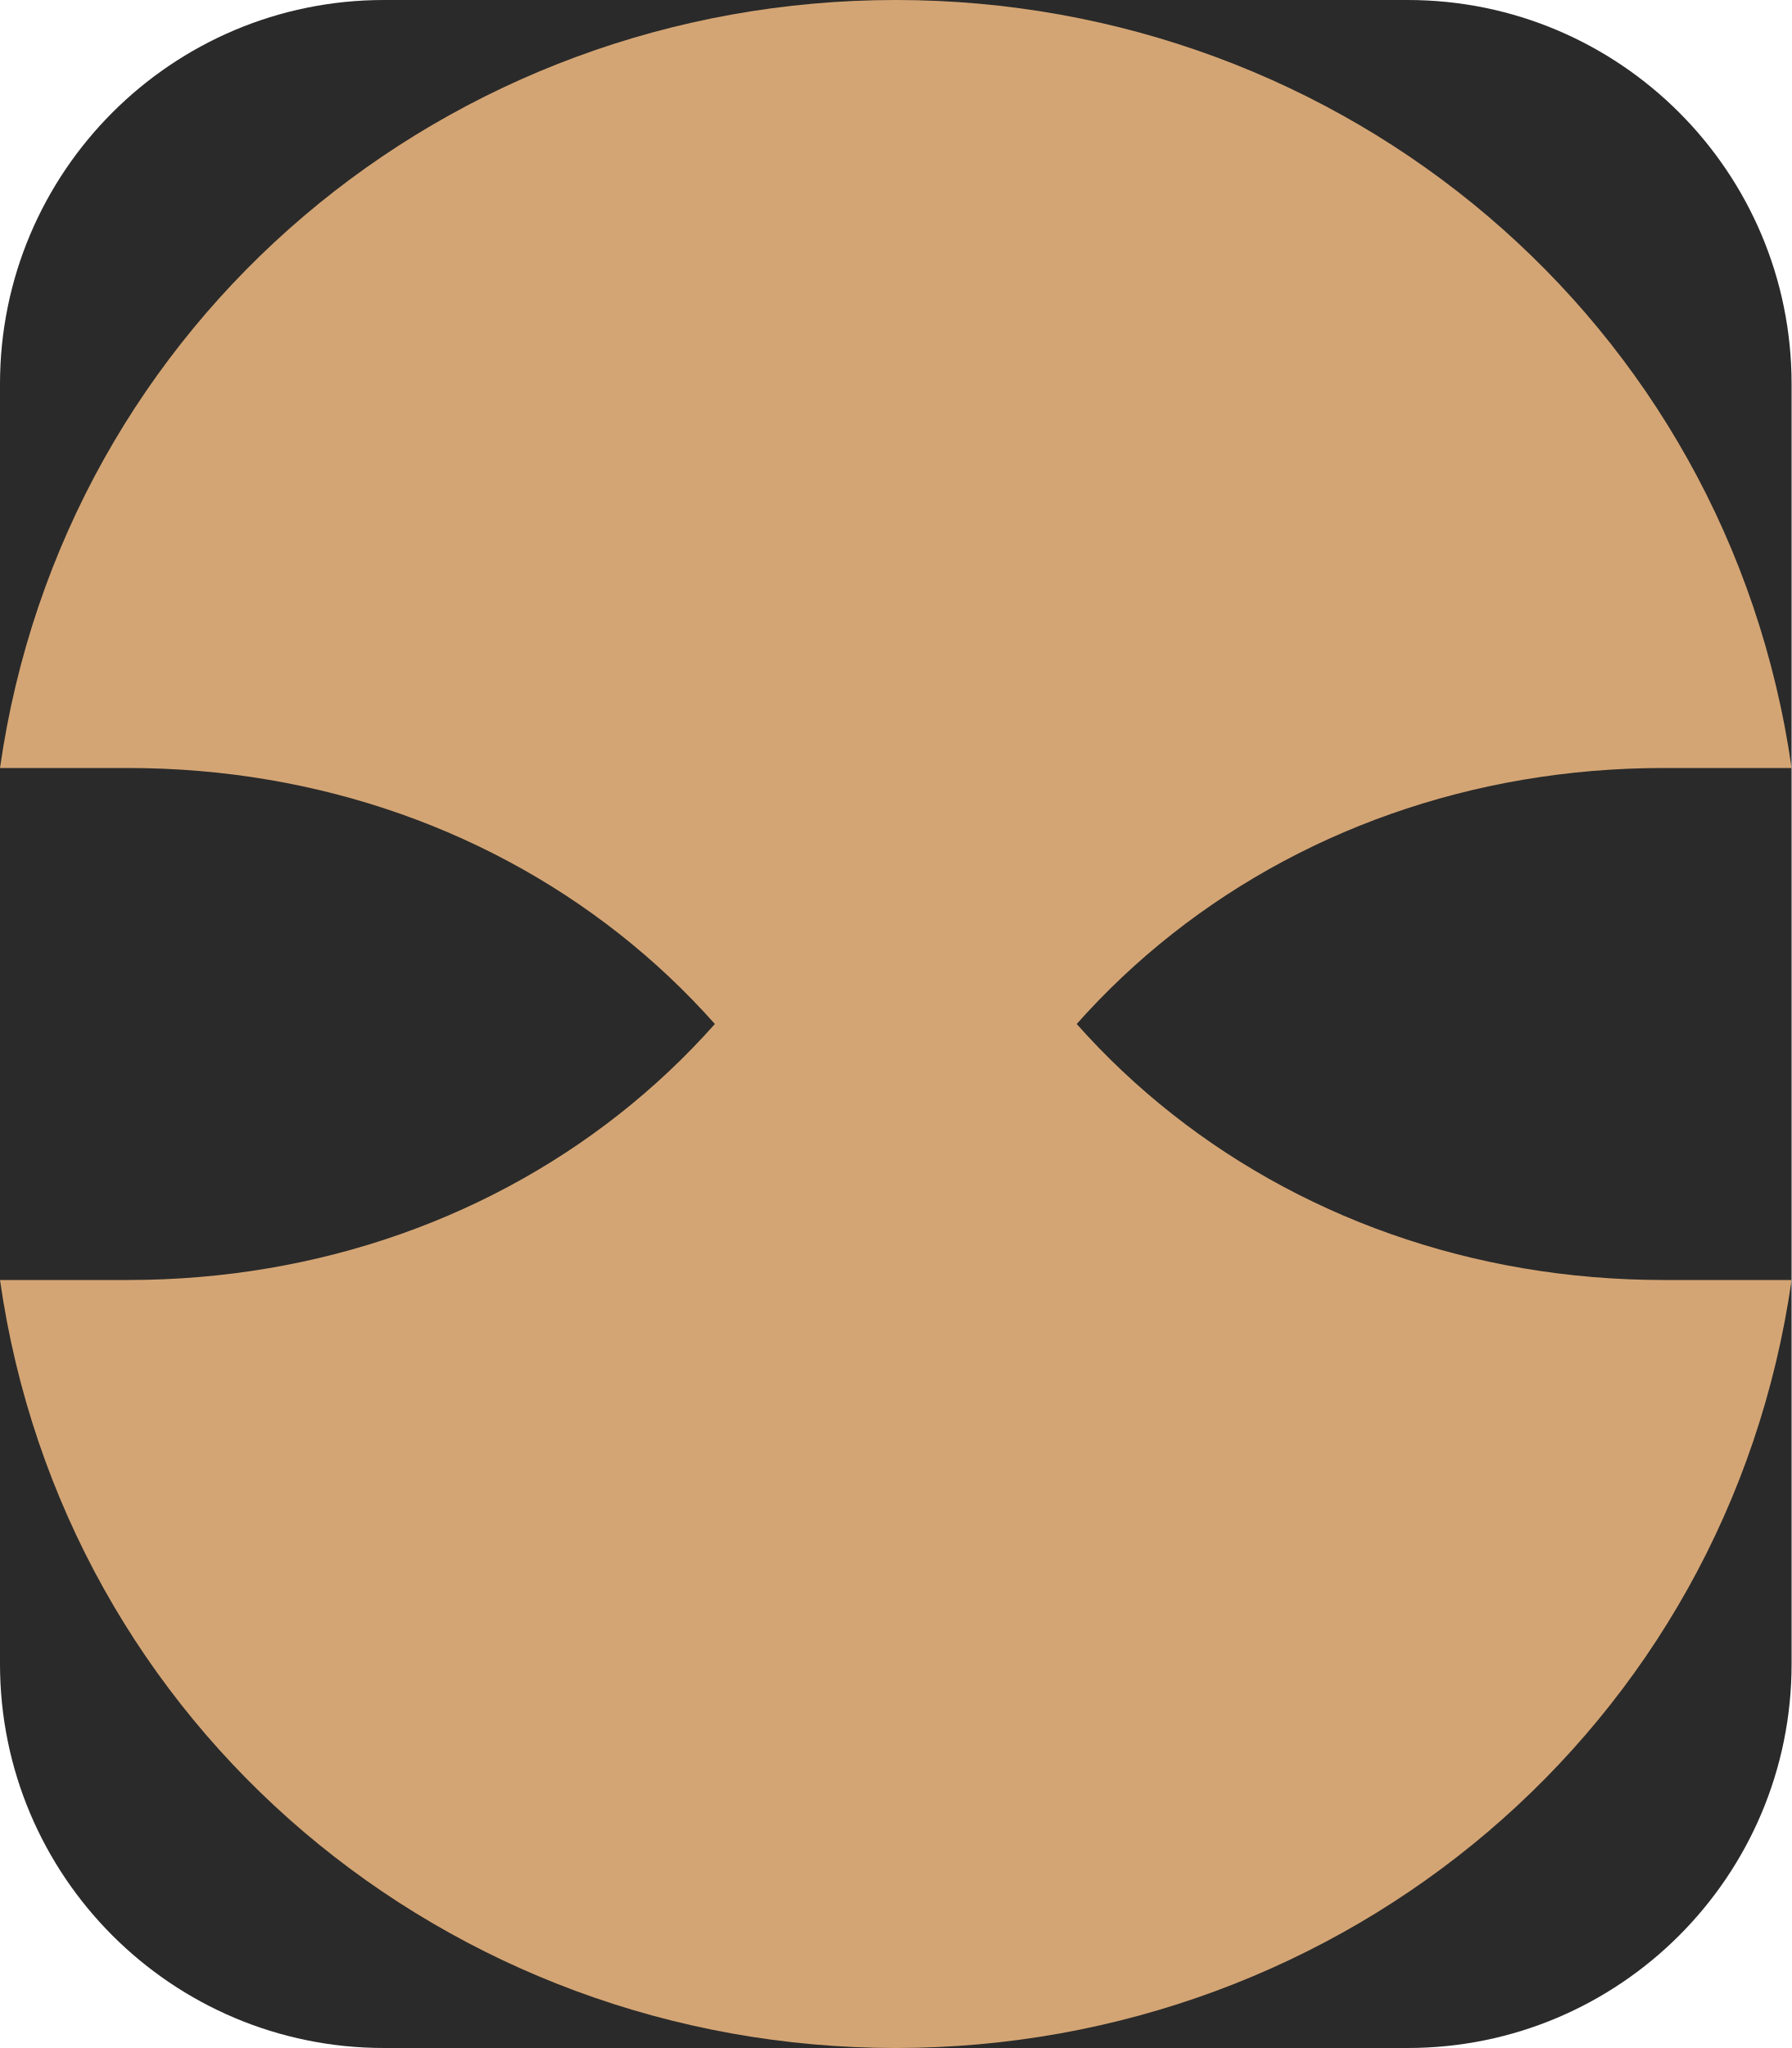
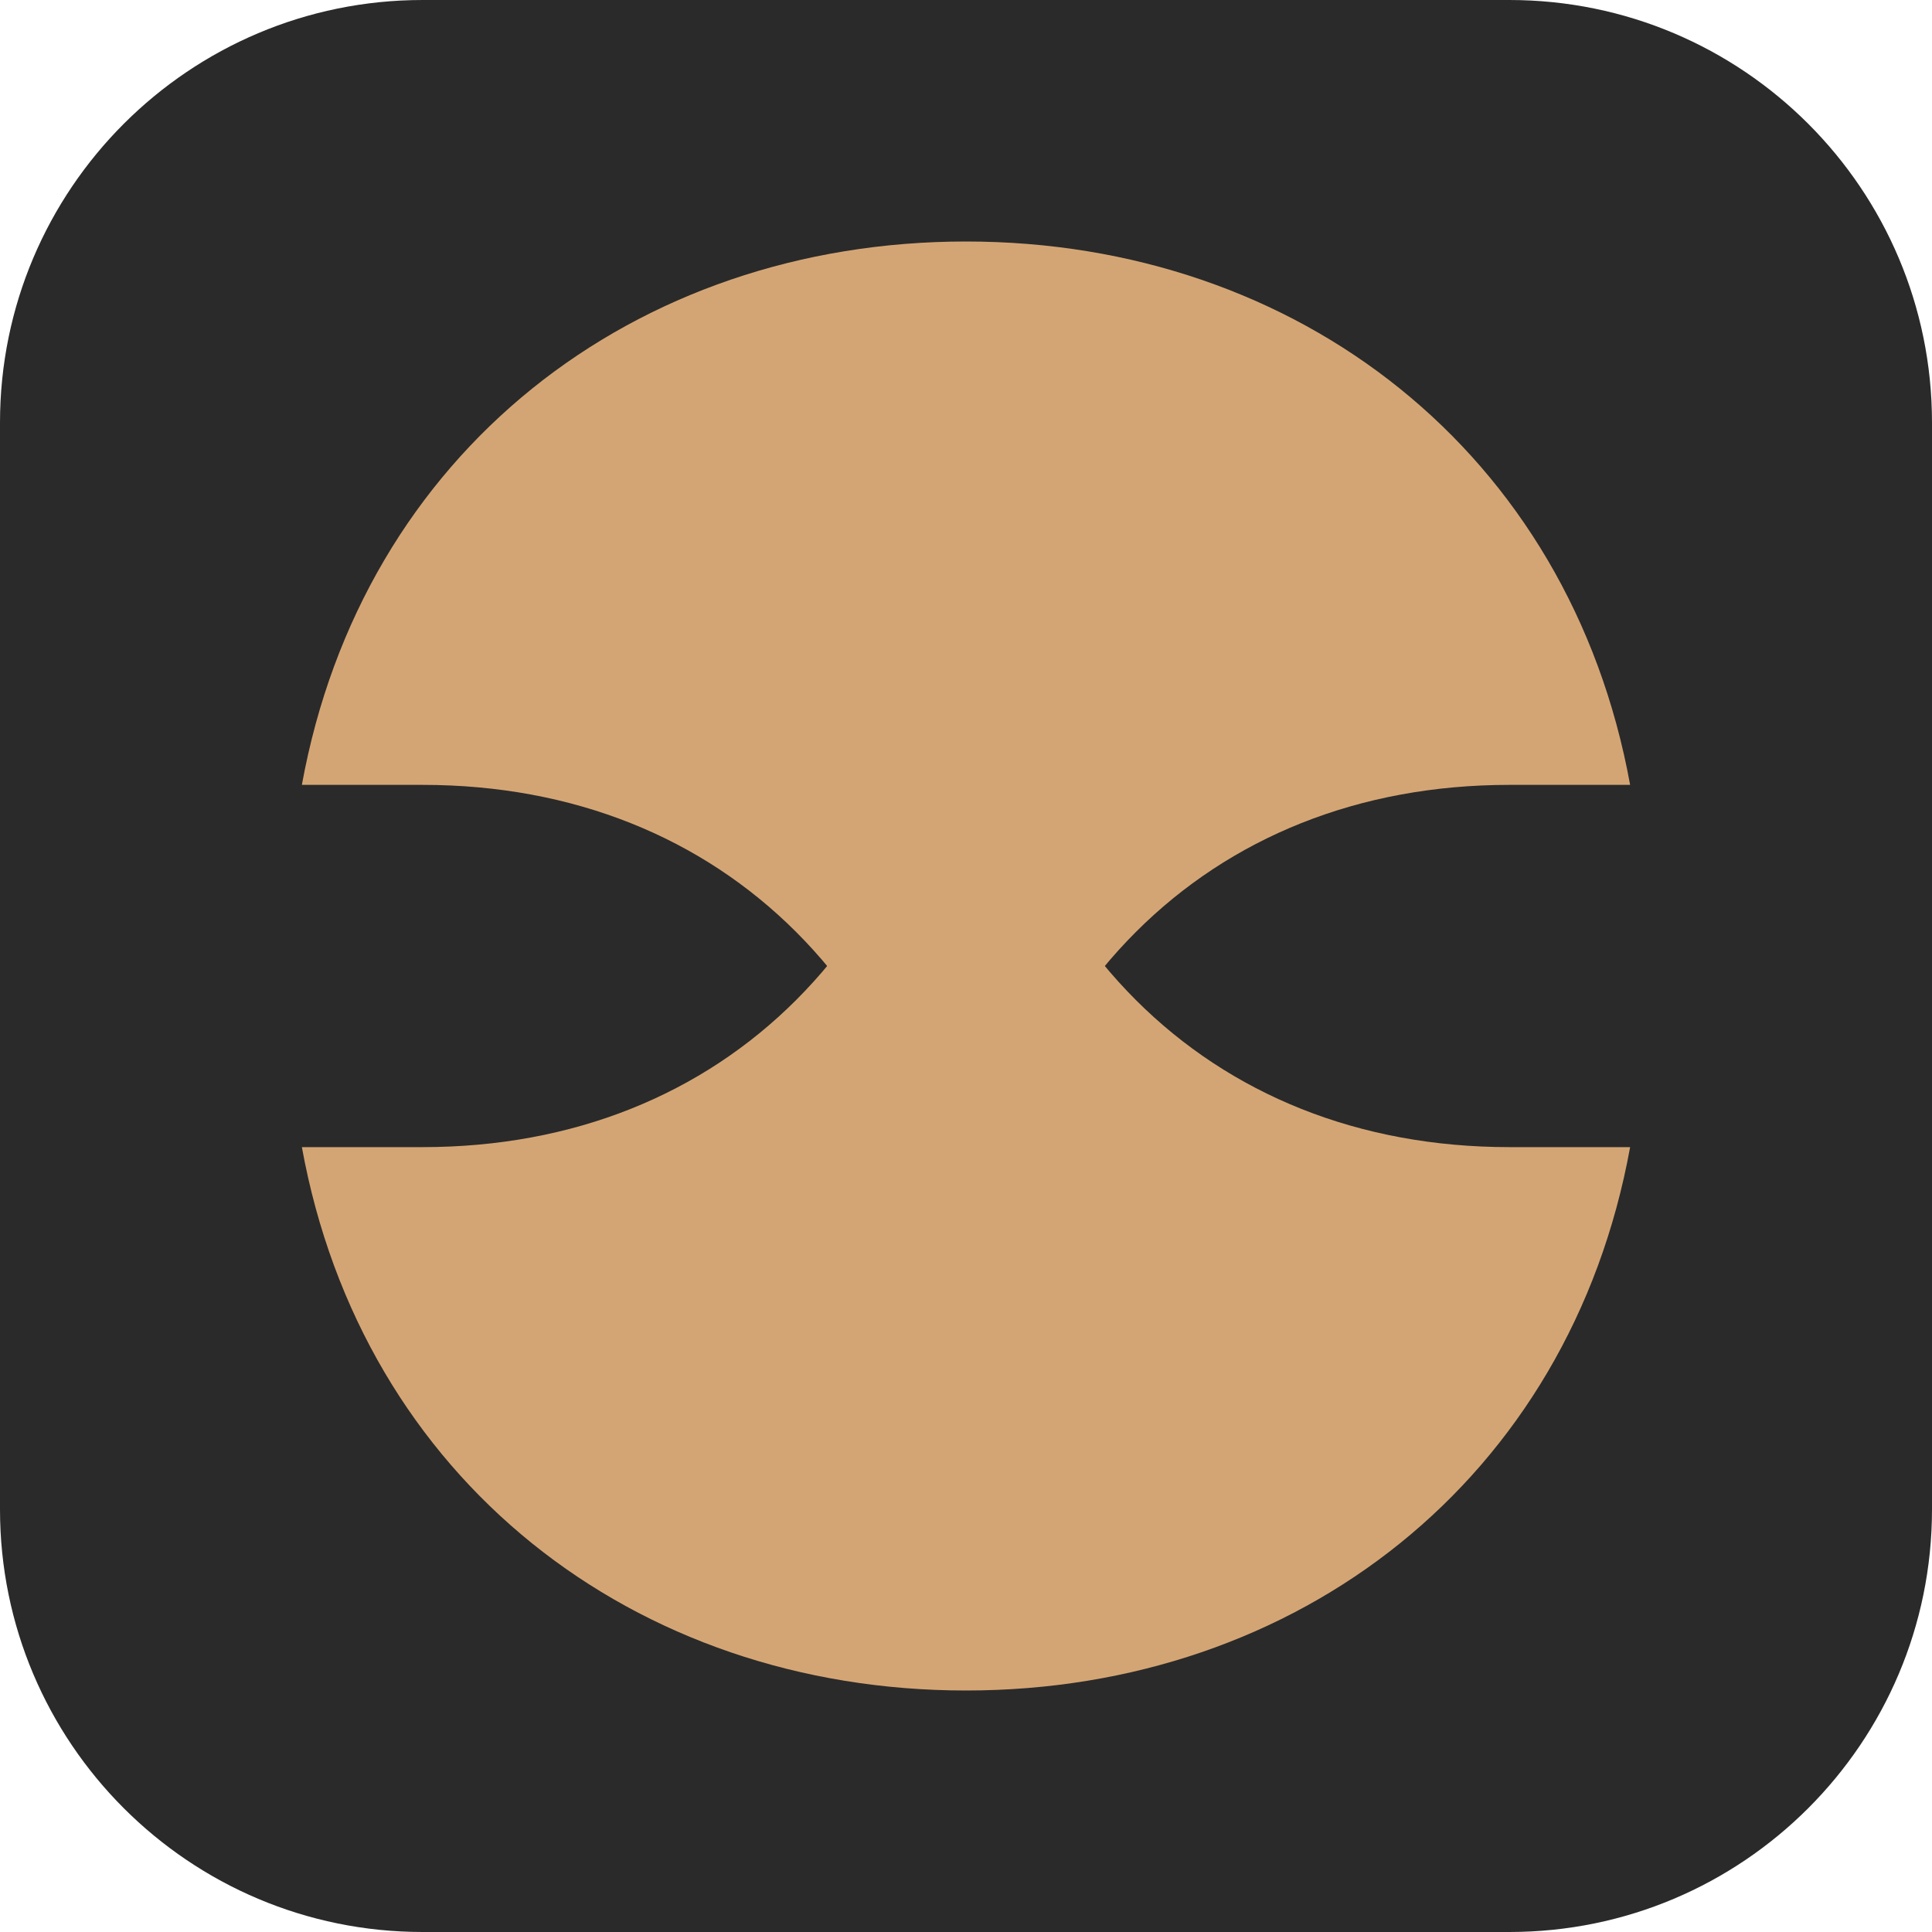
- <svg xmlns="http://www.w3.org/2000/svg" viewBox="9 8 14 16">
-   <rect x="9" y="8" width="14" height="16" rx="3" fill="#2a2a2a" />
-   <path d="M 16 8 C 12.5 8 9.5 10.5 9 14 C 9 14 9.5 14 10 14 C 13 14 15.5 16 16 19 C 16.5 16 19 14 22 14 C 22.5 14 23 14 23 14 C 22.5 10.5 19.5 8 16 8 Z" fill="#d4a574" />
-   <path d="M 16 24 C 19.5 24 22.5 21.5 23 18 C 23 18 22.5 18 22 18 C 19 18 16.5 16 16 13 C 15.5 16 13 18 10 18 C 9.5 18 9 18 9 18 C 9.5 21.5 12.5 24 16 24 Z" fill="#d4a574" />
+ <svg xmlns="http://www.w3.org/2000/svg" viewBox="0 0 32 32">
+   <rect x="0" y="0" width="32" height="32" rx="7" fill="#2a2a2a" />
+   <path d="M 16 4 C 10.5 4 6 7.5 5 13 C 5 13 6 13 7 13 C 12 13 15.5 16.5 16 22 C 16.5 16.5 20 13 25 13 C 26 13 27 13 27 13 C 26 7.5 21.5 4 16 4 Z" fill="#d4a574" />
+   <path d="M 16 28 C 21.5 28 26 24.5 27 19 C 27 19 26 19 25 19 C 20 19 16.5 15.5 16 10 C 15.5 15.5 12 19 7 19 C 6 19 5 19 5 19 C 6 24.5 10.5 28 16 28 Z" fill="#d4a574" />
</svg>
